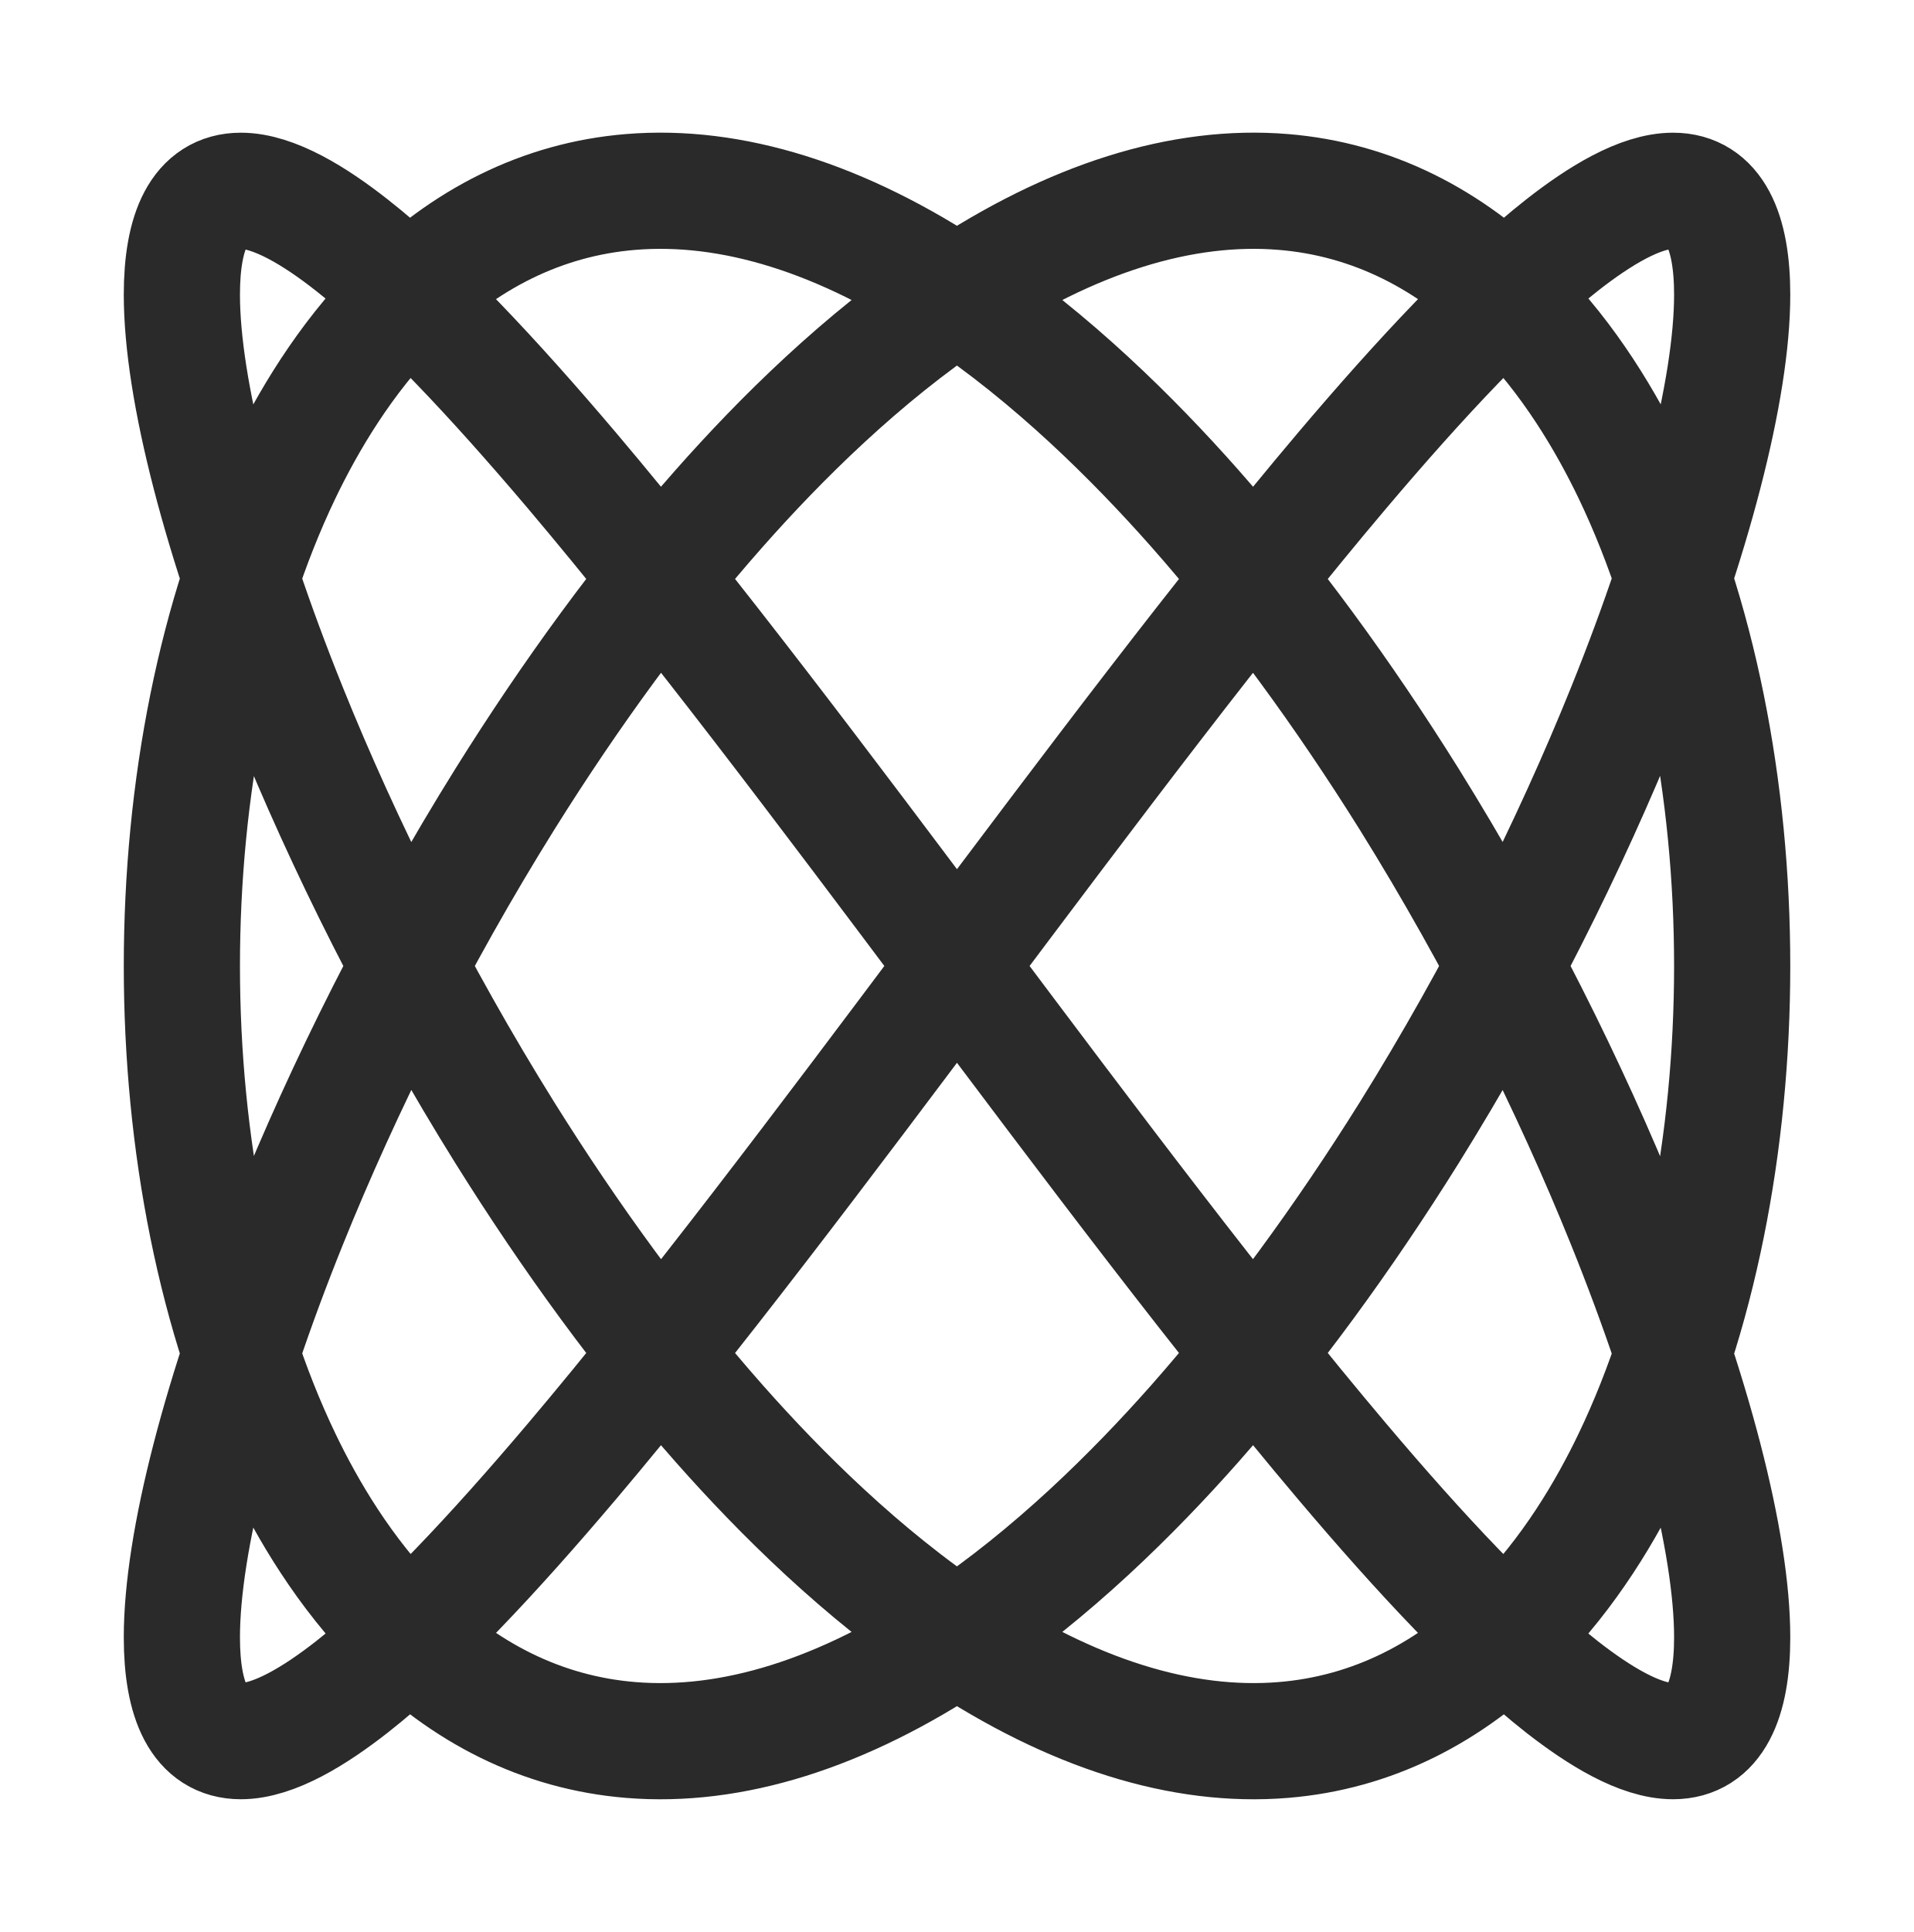
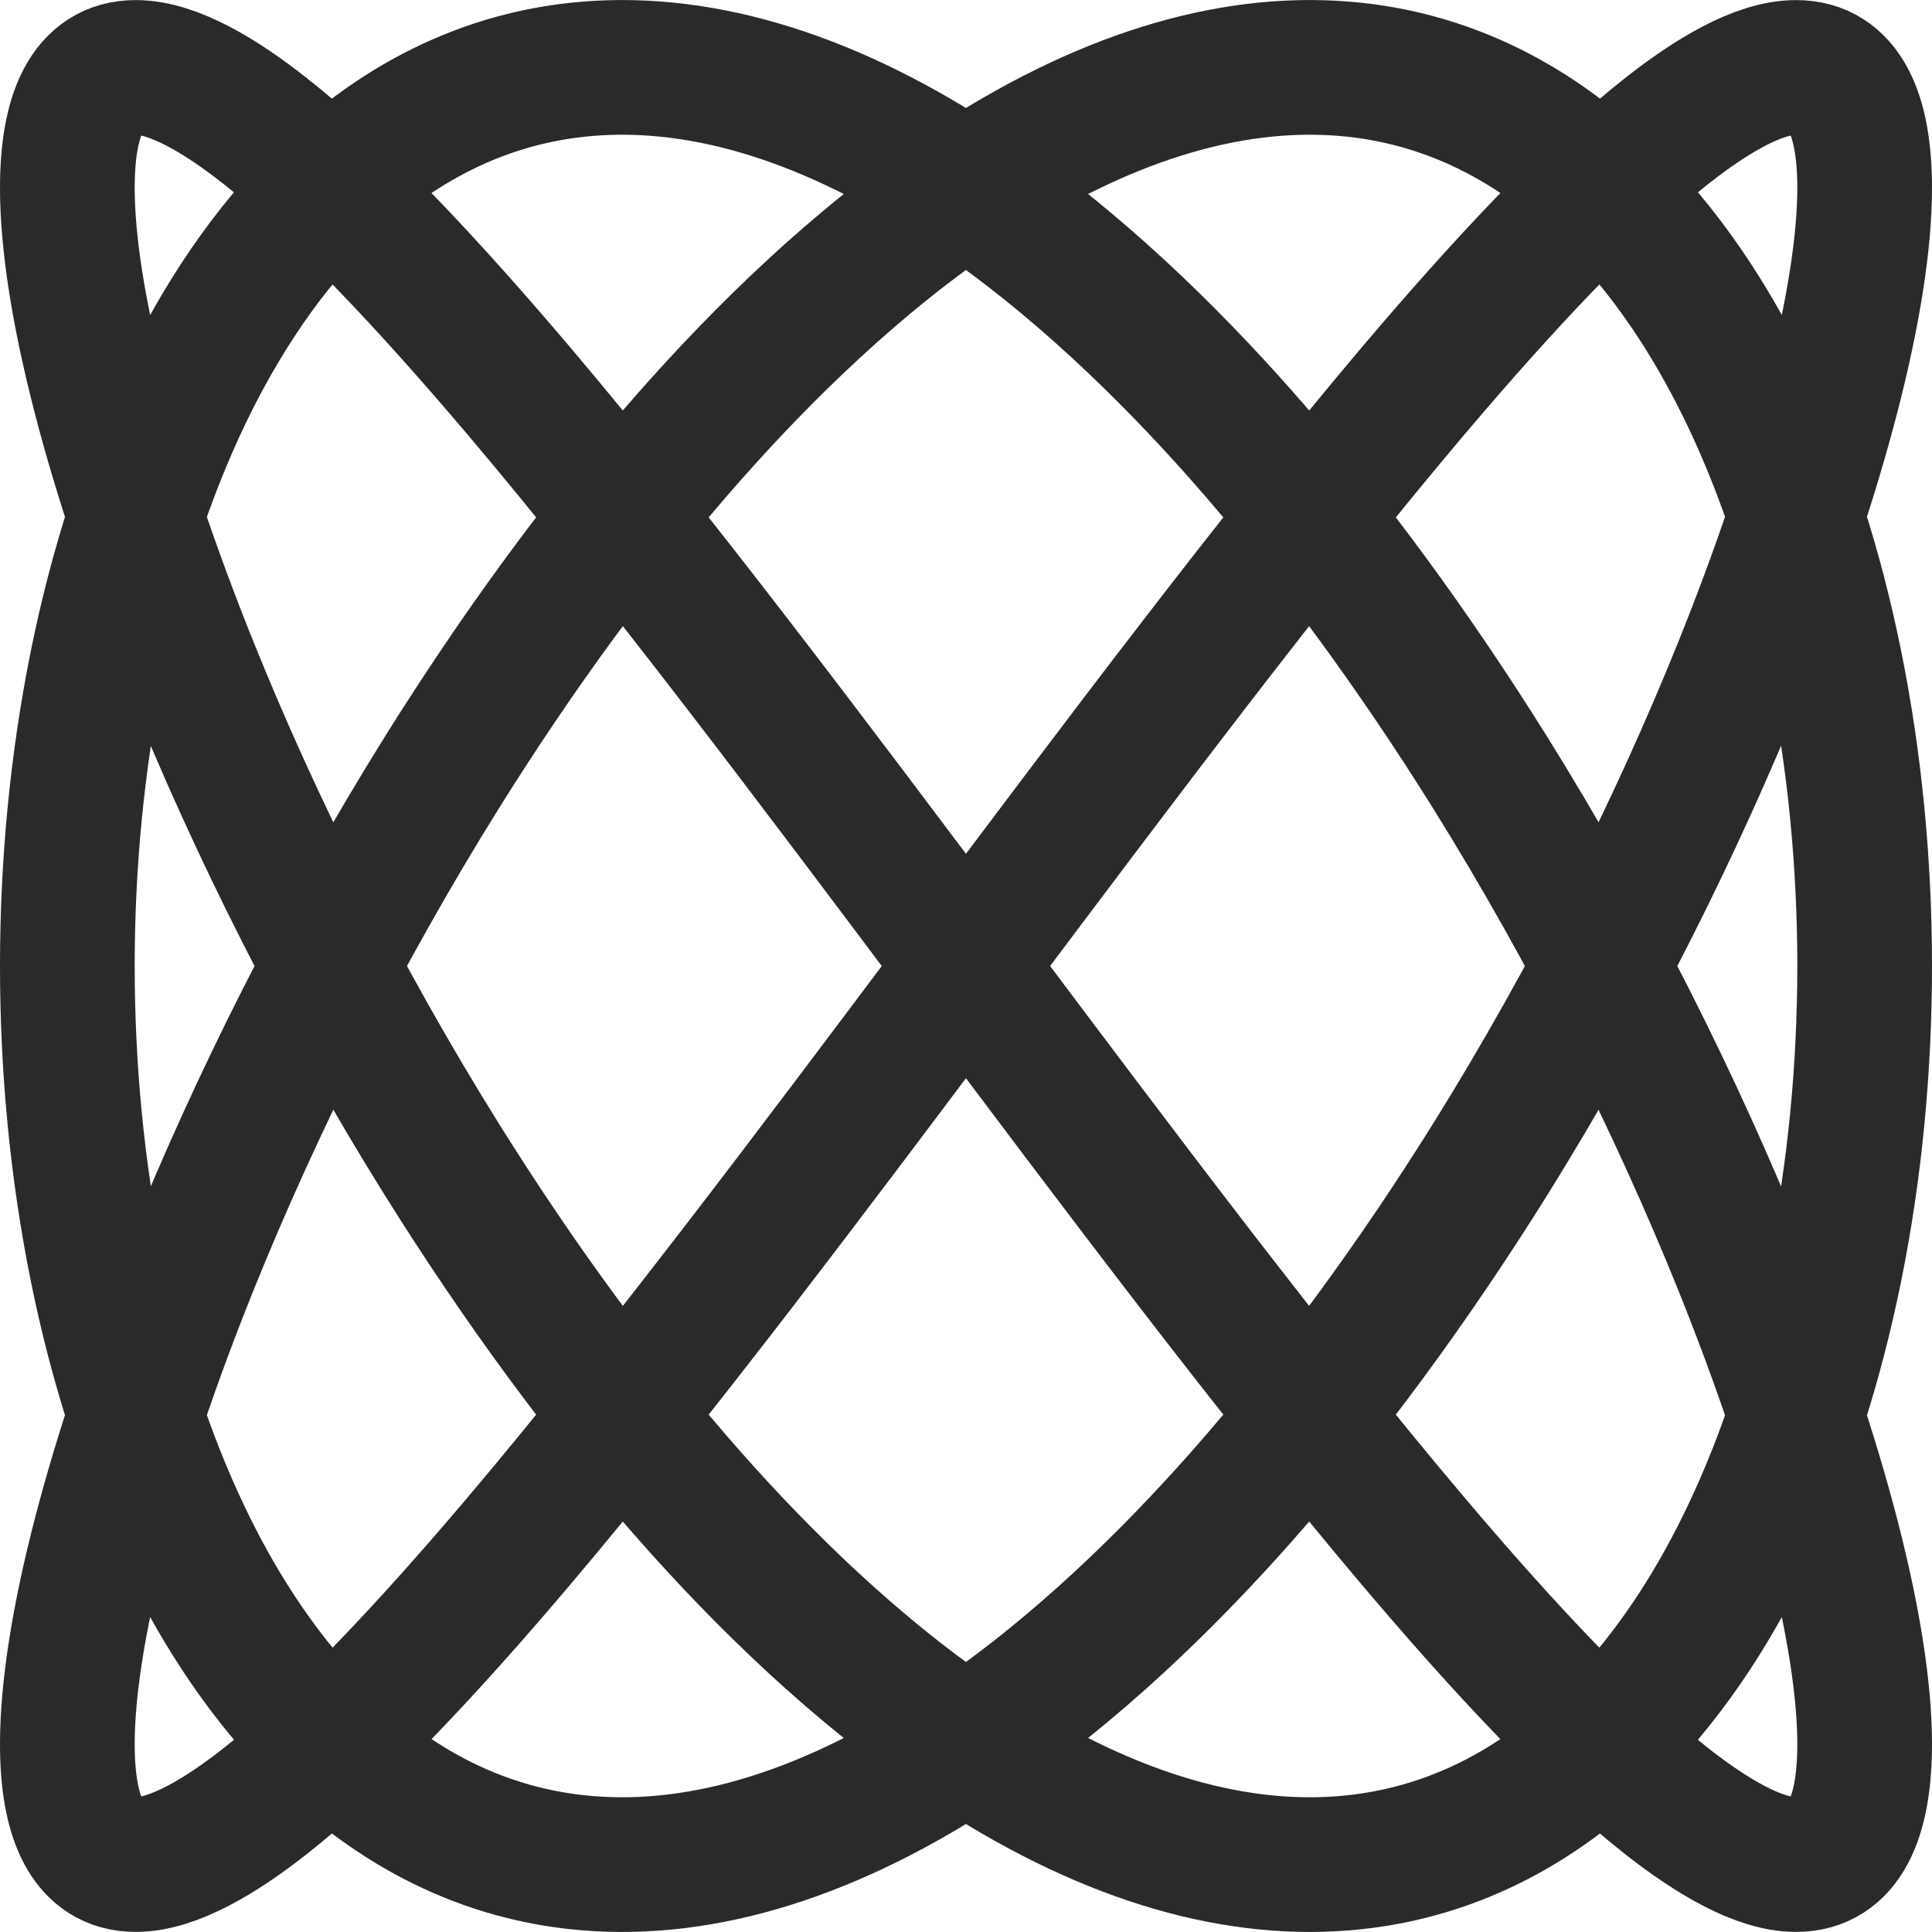
- <svg xmlns="http://www.w3.org/2000/svg" xmlns:ns1="http://schemas.microsoft.com/visio/2003/SVGExtensions/" width="1.83in" height="1.847in" viewBox="0 0 131.792 132.99" xml:space="preserve" color-interpolation-filters="sRGB" class="st2">
+ <svg xmlns="http://www.w3.org/2000/svg" xmlns:ns1="http://schemas.microsoft.com/visio/2003/SVGExtensions/" width="512" height="512" viewBox="0 0 384.001 383.999" xml:space="preserve" class="st2" version="1.1" id="svg16" style="font-size:12px;overflow:visible;color-interpolation-filters:sRGB;fill:none;fill-rule:evenodd;stroke-linecap:square;stroke-miterlimit:3">
+   <defs id="defs20" />
  <ns1:documentProperties ns1:langID="2052" ns1:viewMarkup="false" />
-   <style type="text/css">
+   <style type="text/css" id="style2">
	
		.st1 {fill:none;stroke:#2a2a2a;stroke-linecap:round;stroke-linejoin:round;stroke-width:8}
		.st2 {fill:none;fill-rule:evenodd;font-size:12px;overflow:visible;stroke-linecap:square;stroke-miterlimit:3}
	
	</style>
-   <g ns1:mID="0" ns1:index="1" ns1:groupContext="foregroundPage">
+   <g ns1:mID="0" ns1:index="1" ns1:groupContext="foregroundPage" id="g14" transform="matrix(3.346413,0,0,3.346413,-28.52148,-30.51375)">
    <ns1:pageProperties ns1:drawingScale="0.0393701" ns1:pageScale="0.0393701" ns1:drawingUnits="24" ns1:shadowOffsetX="9" ns1:shadowOffsetY="-9" />
    <g id="group48-1" ns1:mID="48" ns1:groupContext="group">
-       <g id="shape49-2" ns1:mID="49" ns1:groupContext="shape" transform="translate(145.513,120.353) rotate(90) scale(-1,1)">
-         <path d="M53.86 79.62 C66.01 88.73 78.24 97.9 87.98 106.14 C94.3 111.5 99.97 116.79 103.5 121.3 C105.49 123.83 107.23         126.67 107.23 128.93 C107.23 131.78 104.46 132.99 100.08 132.99 C93.57 132.99 83.2 130.31 71.56 125.62         C62.21 121.85 52.04 116.78 42.36 110.74 C35.16 106.24 28.32 101.27 22.32 95.96 C17.62 91.8 12.01 86.18         7.64 79.62 C2.36 71.7 0 64.1 0.57 57.15 C1.07 51.03 3.82 45.65 8.34 41.16 C12.09 37.42 16.48 34.86 19.97         33.19 C29.57 28.59 41.67 26.24 53.86 26.24 C66.04 26.24 78.14 28.59 87.75 33.19 C91.23 34.86 95.63 37.42         99.38 41.16 C103.89 45.65 106.65 51.03 107.15 57.15 C107.72 64.1 105.36 71.7 100.08 79.62 C95.71 86.18         90.1 91.8 85.4 95.96 C79.4 101.27 72.56 106.24 65.36 110.74 C55.68 116.78 45.5 121.85 36.15 125.62 C24.52         130.31 14.15 132.99 7.64 132.99 C3.26 132.99 0.49 131.78 0.49 128.93 C0.49 126.67 2.23 123.83 4.21 121.3         C7.74 116.79 13.41 111.5 19.74 106.14 C29.48 97.9 41.7 88.73 53.86 79.62 C66.01 70.5 78.24 61.33 87.98         53.09 C94.3 47.74 99.97 42.44 103.5 37.94 C105.49 35.4 107.23 32.57 107.23 30.31 C107.23 27.46 104.46         26.24 100.08 26.24 C93.57 26.24 83.2 28.93 71.56 33.62 C62.21 37.39 52.04 42.46 42.36 48.49 C35.16 52.99         28.32 57.97 22.32 63.27 C17.62 67.43 12.01 73.06 7.64 79.62 C2.36 87.53 0 95.14 0.57 102.08 C1.07 108.2         3.82 113.58 8.34 118.08 C12.09 121.81 16.48 124.37 19.97 126.04 C29.57 130.64 41.67 132.99 53.86 132.99         C66.04 132.99 78.14 130.64 87.75 126.04 C91.23 124.37 95.63 121.81 99.38 118.08 C103.89 113.58 106.65         108.2 107.15 102.08 C107.72 95.14 105.36 87.53 100.08 79.62 C95.71 73.06 90.1 67.43 85.4 63.27 C79.4         57.97 72.56 52.99 65.36 48.49 C55.68 42.46 45.5 37.39 36.15 33.62 C24.52 28.93 14.15 26.24 7.64 26.24         C3.26 26.24 0.49 27.46 0.49 30.31 C0.49 32.57 2.23 35.4 4.21 37.94 C7.74 42.44 13.41 47.74 19.74 53.09         C29.48 61.33 41.7 70.5 53.86 79.62 Z" class="st1" />
+       <g id="shape49-2" ns1:mID="49" ns1:groupContext="shape" transform="matrix(0,-1,-1,0,145.513,120.353)">
+         <path d="m 53.86,79.62 c 12.15,9.11 24.38,18.28 34.12,26.52 6.32,5.36 11.99,10.65 15.52,15.16 1.99,2.53 3.73,5.37 3.73,7.63 0,2.85 -2.77,4.06 -7.15,4.06 -6.51,0 -16.88,-2.68 -28.52,-7.37 -9.35,-3.77 -19.52,-8.84 -29.2,-14.88 -7.2,-4.5 -14.04,-9.47 -20.04,-14.78 C 17.62,91.8 12.01,86.18 7.64,79.62 2.36,71.7 0,64.1 0.57,57.15 c 0.5,-6.12 3.25,-11.5 7.77,-15.99 3.75,-3.74 8.14,-6.3 11.63,-7.97 9.6,-4.6 21.7,-6.95 33.89,-6.95 12.18,0 24.28,2.35 33.89,6.95 3.48,1.67 7.88,4.23 11.63,7.97 4.51,4.49 7.27,9.87 7.77,15.99 0.57,6.95 -1.79,14.55 -7.07,22.47 -4.37,6.56 -9.98,12.18 -14.68,16.34 -6,5.31 -12.84,10.28 -20.04,14.78 -9.68,6.04 -19.86,11.11 -29.21,14.88 -11.63,4.69 -22,7.37 -28.51,7.37 -4.38,0 -7.15,-1.21 -7.15,-4.06 0,-2.26 1.74,-5.1 3.72,-7.63 3.53,-4.51 9.2,-9.8 15.53,-15.16 C 29.48,97.9 41.7,88.73 53.86,79.62 66.01,70.5 78.24,61.33 87.98,53.09 94.3,47.74 99.97,42.44 103.5,37.94 c 1.99,-2.54 3.73,-5.37 3.73,-7.63 0,-2.85 -2.77,-4.07 -7.15,-4.07 -6.51,0 -16.88,2.69 -28.52,7.38 -9.35,3.77 -19.52,8.84 -29.2,14.87 -7.2,4.5 -14.04,9.48 -20.04,14.78 -4.7,4.16 -10.31,9.79 -14.68,16.35 -5.28,7.91 -7.64,15.52 -7.07,22.46 0.5,6.12 3.25,11.5 7.77,16 3.75,3.73 8.14,6.29 11.63,7.96 9.6,4.6 21.7,6.95 33.89,6.95 12.18,0 24.28,-2.35 33.89,-6.95 3.48,-1.67 7.88,-4.23 11.63,-7.96 4.51,-4.5 7.27,-9.88 7.77,-16 0.57,-6.94 -1.79,-14.55 -7.07,-22.46 C 95.71,73.06 90.1,67.43 85.4,63.27 79.4,57.97 72.56,52.99 65.36,48.49 55.68,42.46 45.5,37.39 36.15,33.62 24.52,28.93 14.15,26.24 7.64,26.24 c -4.38,0 -7.15,1.22 -7.15,4.07 0,2.26 1.74,5.09 3.72,7.63 3.53,4.5 9.2,9.8 15.53,15.15 9.74,8.24 21.96,17.41 34.12,26.53 z" class="st1" id="path10" style="fill:none;stroke:#2a2a2a;stroke-width:8;stroke-linecap:round;stroke-linejoin:round" />
      </g>
    </g>
  </g>
</svg>
